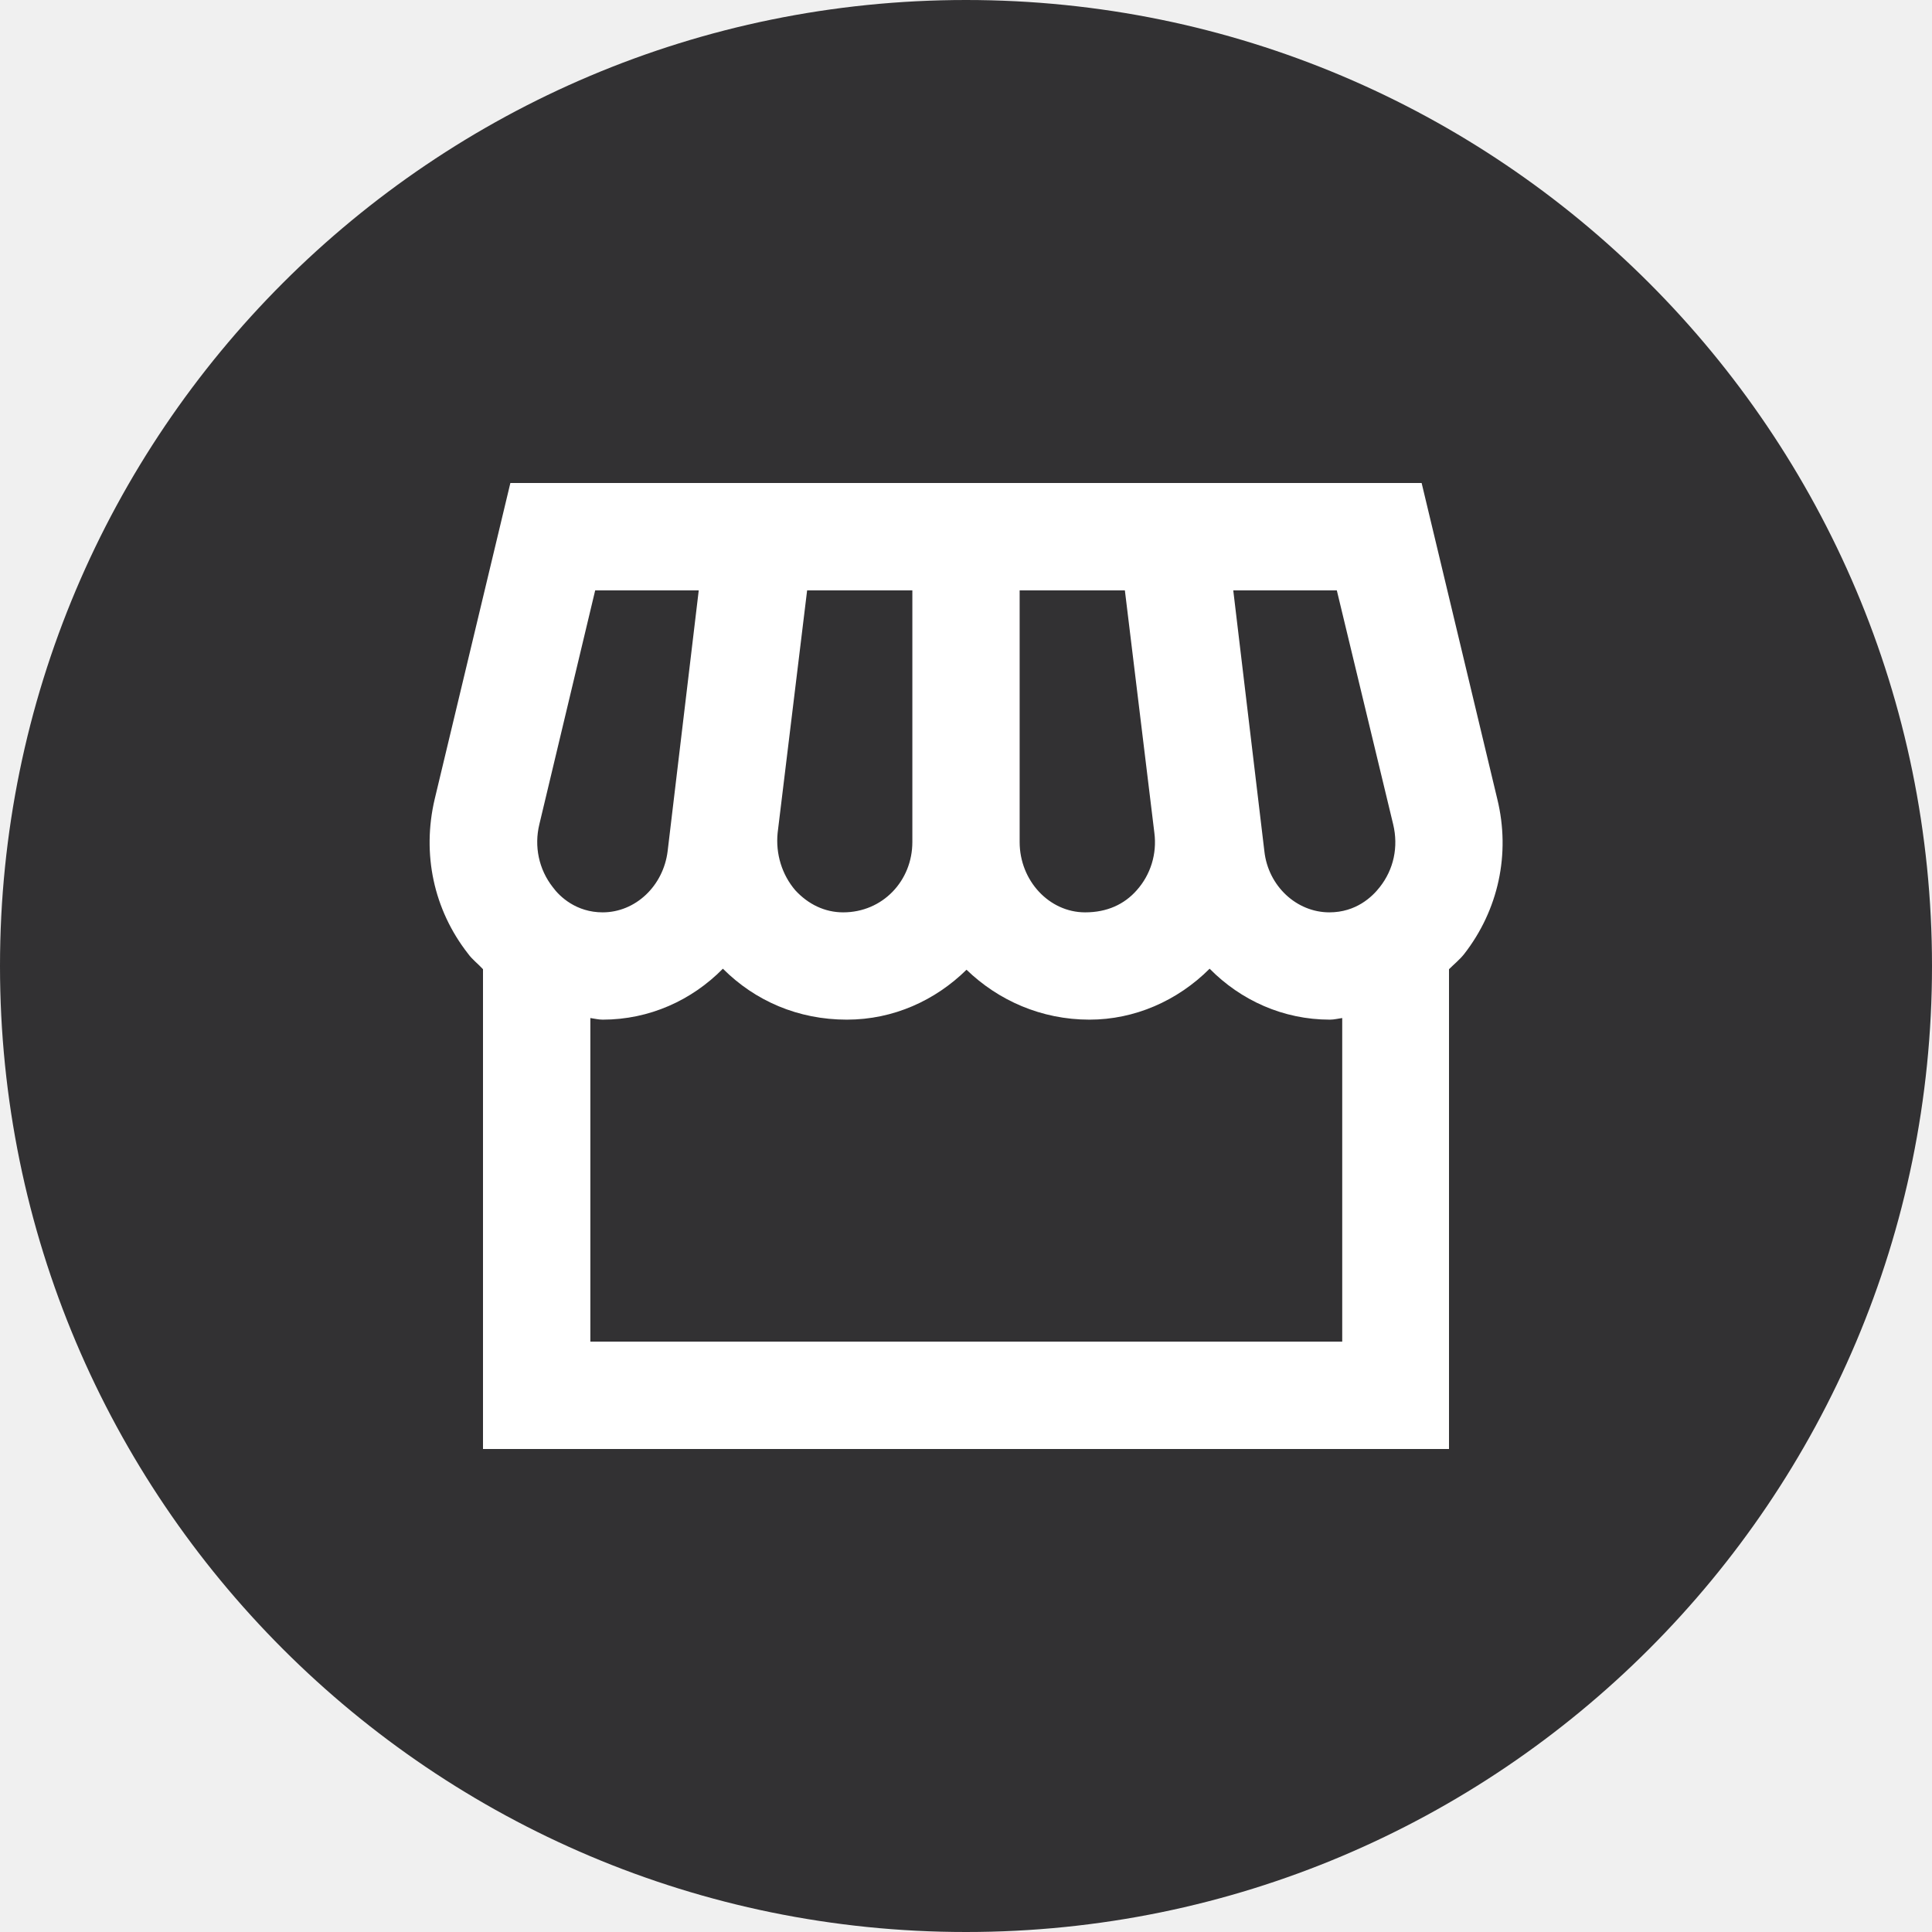
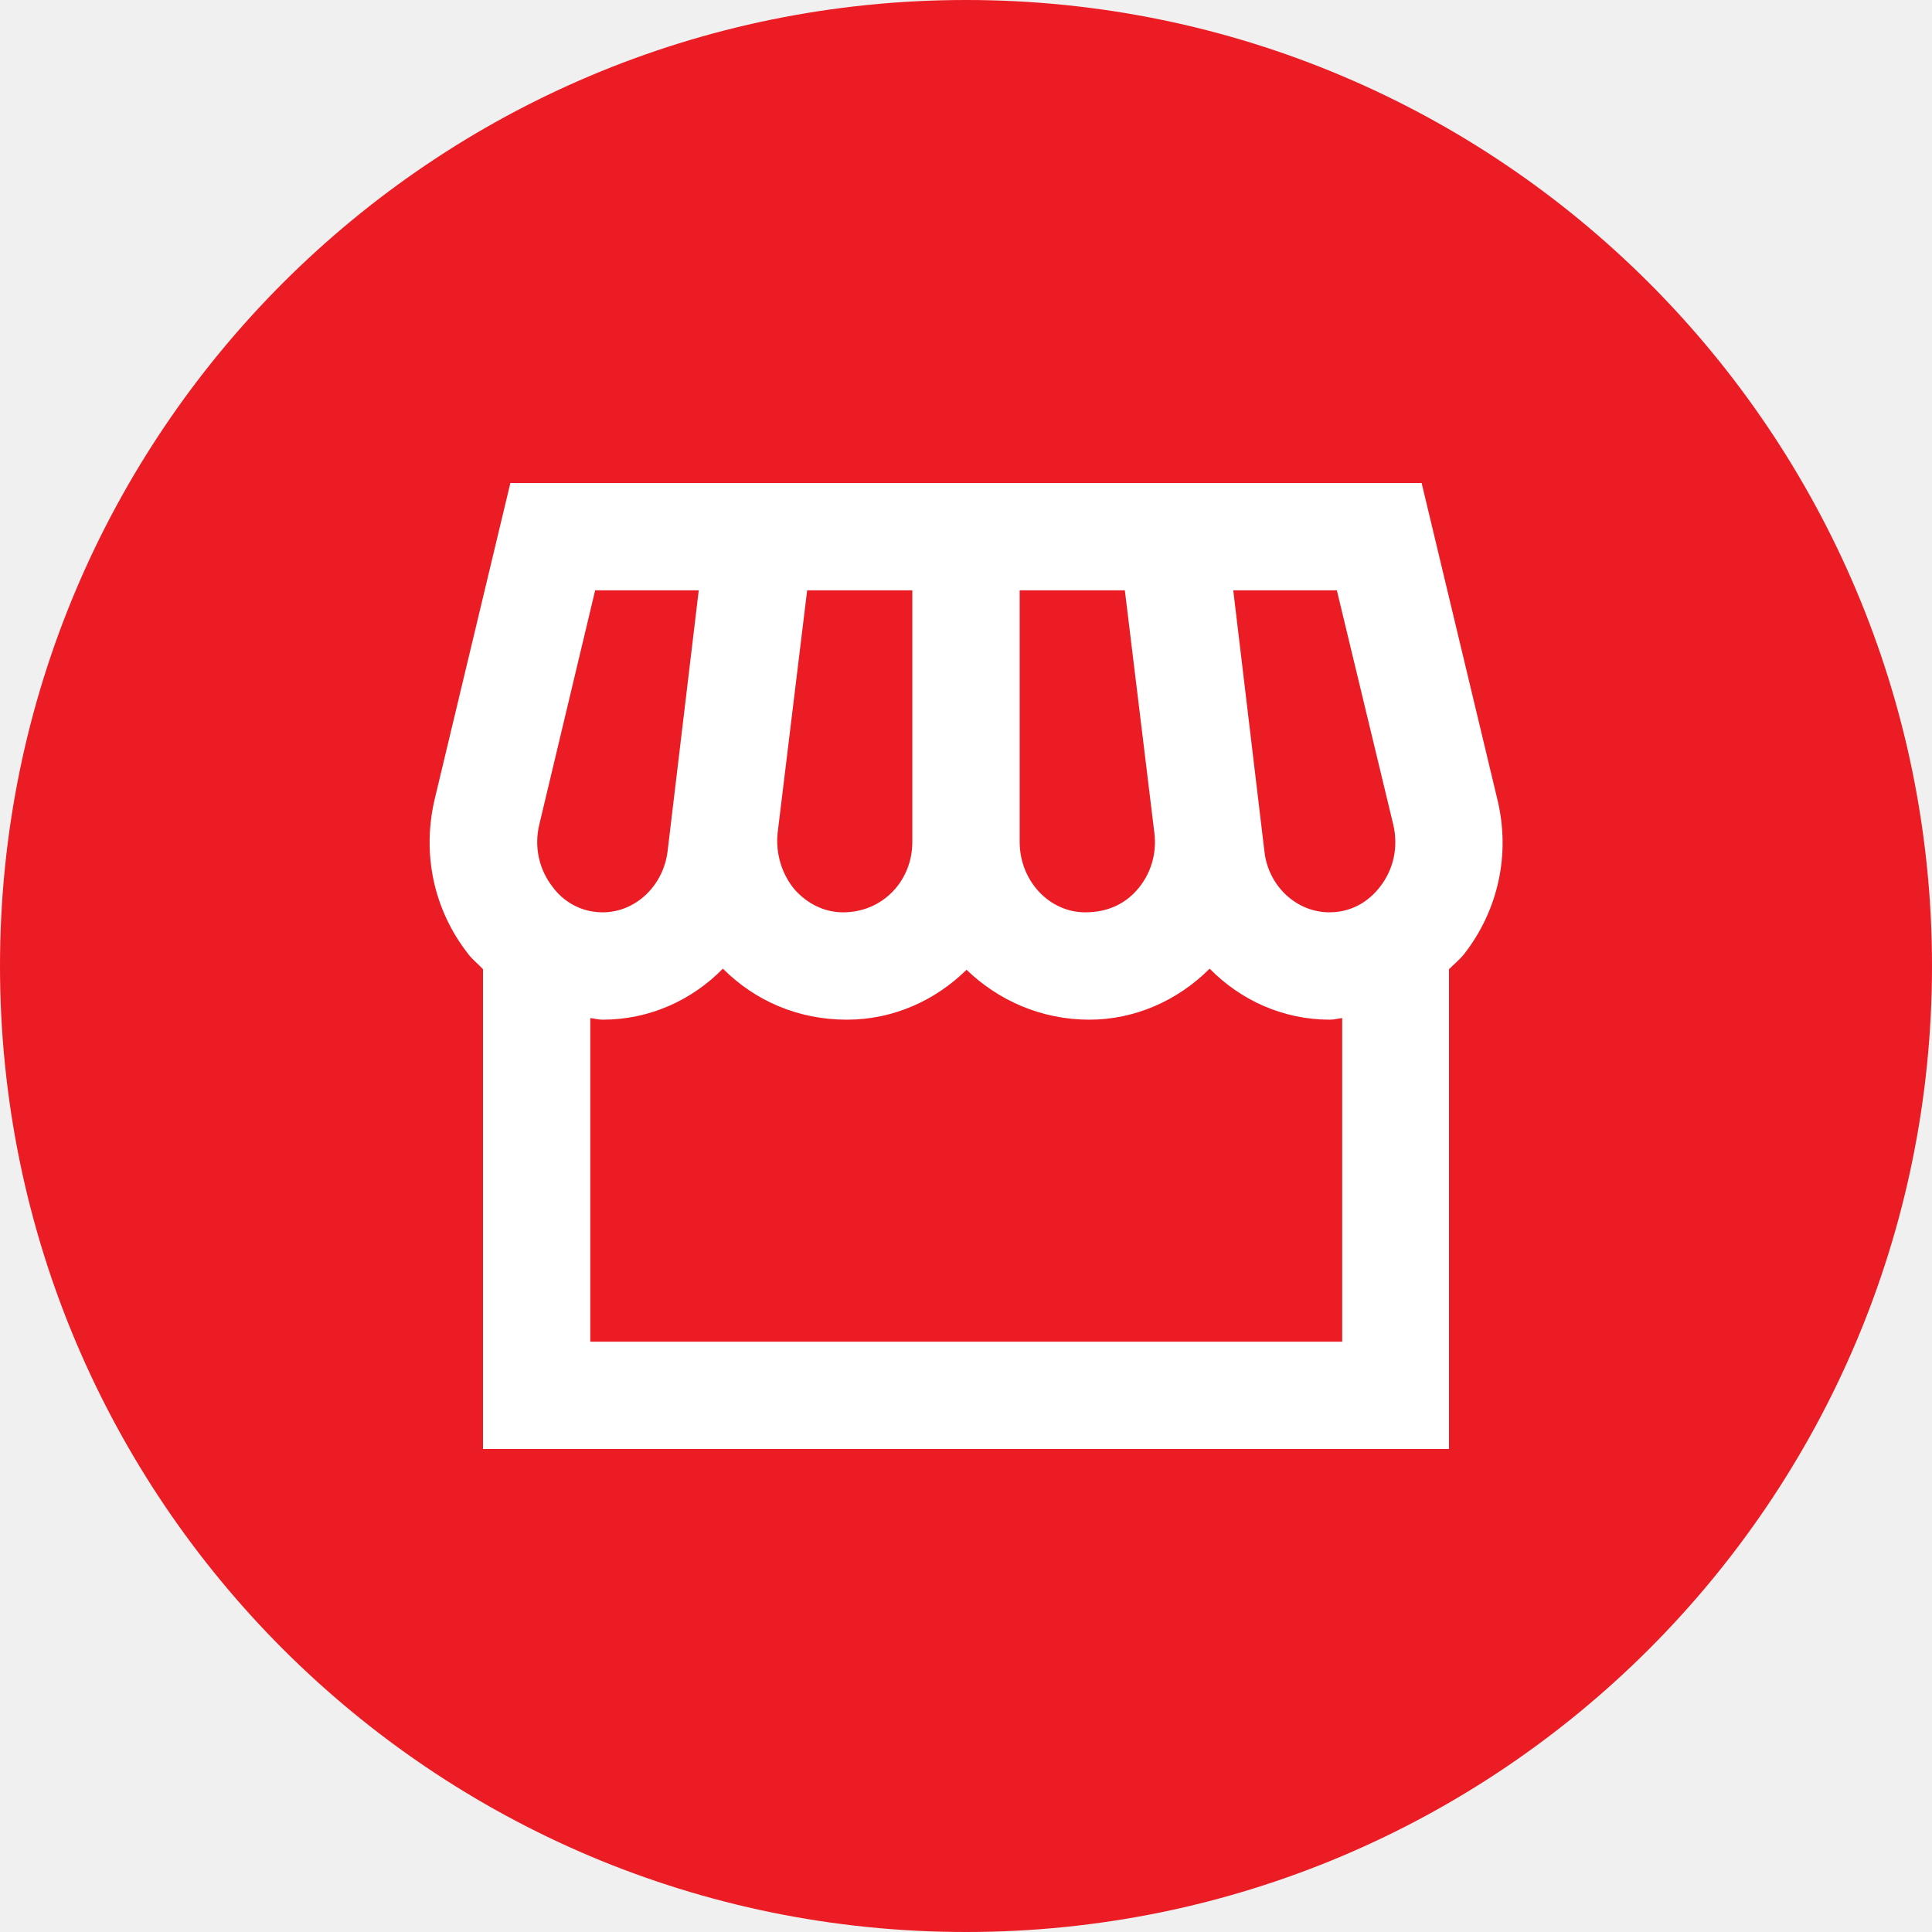
- <svg xmlns="http://www.w3.org/2000/svg" width="30" height="30" viewBox="0 0 30 30" fill="none">
-   <rect width="30" height="30" rx="15" fill="#323133" />
-   <path d="M23.25 12.408L22.075 7.5H18.95H17.275H15.833H14.167H12.733H11.05H7.925L6.75 12.408C6.55 13.258 6.733 14.125 7.267 14.808C7.333 14.9 7.425 14.967 7.5 15.05V22.5H22.5V15.05C22.575 14.975 22.667 14.9 22.733 14.817C23.267 14.133 23.458 13.258 23.25 12.408ZM10.85 9.167L10.367 13.217C10.3 13.758 9.867 14.167 9.358 14.167C8.95 14.167 8.692 13.925 8.583 13.775C8.367 13.5 8.292 13.142 8.375 12.8L9.242 9.167H10.85ZM20.758 9.167L21.633 12.8C21.717 13.15 21.642 13.5 21.425 13.775C21.308 13.925 21.058 14.167 20.642 14.167C20.133 14.167 19.692 13.758 19.633 13.217L19.15 9.167H20.758ZM17.925 12.933C17.967 13.258 17.867 13.583 17.65 13.825C17.458 14.042 17.192 14.167 16.85 14.167C16.292 14.167 15.833 13.675 15.833 13.075V9.167H17.467L17.925 12.933ZM14.167 13.075C14.167 13.675 13.708 14.167 13.092 14.167C12.808 14.167 12.55 14.042 12.35 13.825C12.142 13.583 12.042 13.258 12.075 12.933L12.533 9.167H14.167V13.075ZM9.167 20.833V15.808C9.233 15.817 9.292 15.833 9.358 15.833C10.083 15.833 10.742 15.533 11.225 15.042C11.725 15.542 12.392 15.833 13.15 15.833C13.875 15.833 14.525 15.533 15.008 15.058C15.5 15.533 16.167 15.833 16.917 15.833C17.617 15.833 18.283 15.542 18.783 15.042C19.267 15.533 19.925 15.833 20.65 15.833C20.717 15.833 20.775 15.817 20.842 15.808V20.833H9.167Z" fill="white" />
+ <svg xmlns="http://www.w3.org/2000/svg" width="60" height="60" viewBox="0 0 60 60" fill="none">
+   <rect width="60" height="60" rx="30" fill="#EB1C24" />
+   <path d="M46.5 24.817L44.15 15H37.9H34.55H31.667H28.333H25.467H22.1H15.85L13.5 24.817C13.1 26.517 13.467 28.25 14.533 29.617C14.667 29.8 14.85 29.933 15 30.1V45H45V30.1C45.15 29.95 45.333 29.8 45.467 29.633C46.533 28.267 46.916 26.517 46.5 24.817ZM21.7 18.333L20.733 26.433C20.6 27.517 19.733 28.333 18.717 28.333C17.9 28.333 17.383 27.85 17.167 27.55C16.733 27 16.583 26.283 16.75 25.6L18.483 18.333H21.7ZM41.517 18.333L43.267 25.6C43.433 26.3 43.283 27 42.85 27.55C42.617 27.85 42.117 28.333 41.283 28.333C40.267 28.333 39.383 27.517 39.267 26.433L38.3 18.333H41.517ZM35.85 25.867C35.933 26.517 35.733 27.167 35.3 27.65C34.917 28.083 34.383 28.333 33.7 28.333C32.583 28.333 31.667 27.35 31.667 26.15V18.333H34.933L35.85 25.867ZM28.333 26.15C28.333 27.35 27.417 28.333 26.183 28.333C25.617 28.333 25.1 28.083 24.7 27.65C24.283 27.167 24.083 26.517 24.15 25.867L25.067 18.333H28.333V26.15ZM18.333 41.667V31.617C18.467 31.633 18.583 31.667 18.717 31.667C20.167 31.667 21.483 31.067 22.45 30.083C23.45 31.083 24.783 31.667 26.3 31.667C27.75 31.667 29.05 31.067 30.017 30.117C31 31.067 32.333 31.667 33.833 31.667C35.233 31.667 36.567 31.083 37.567 30.083C38.533 31.067 39.85 31.667 41.3 31.667C41.433 31.667 41.55 31.633 41.683 31.617V41.667H18.333Z" fill="white" />
</svg>
